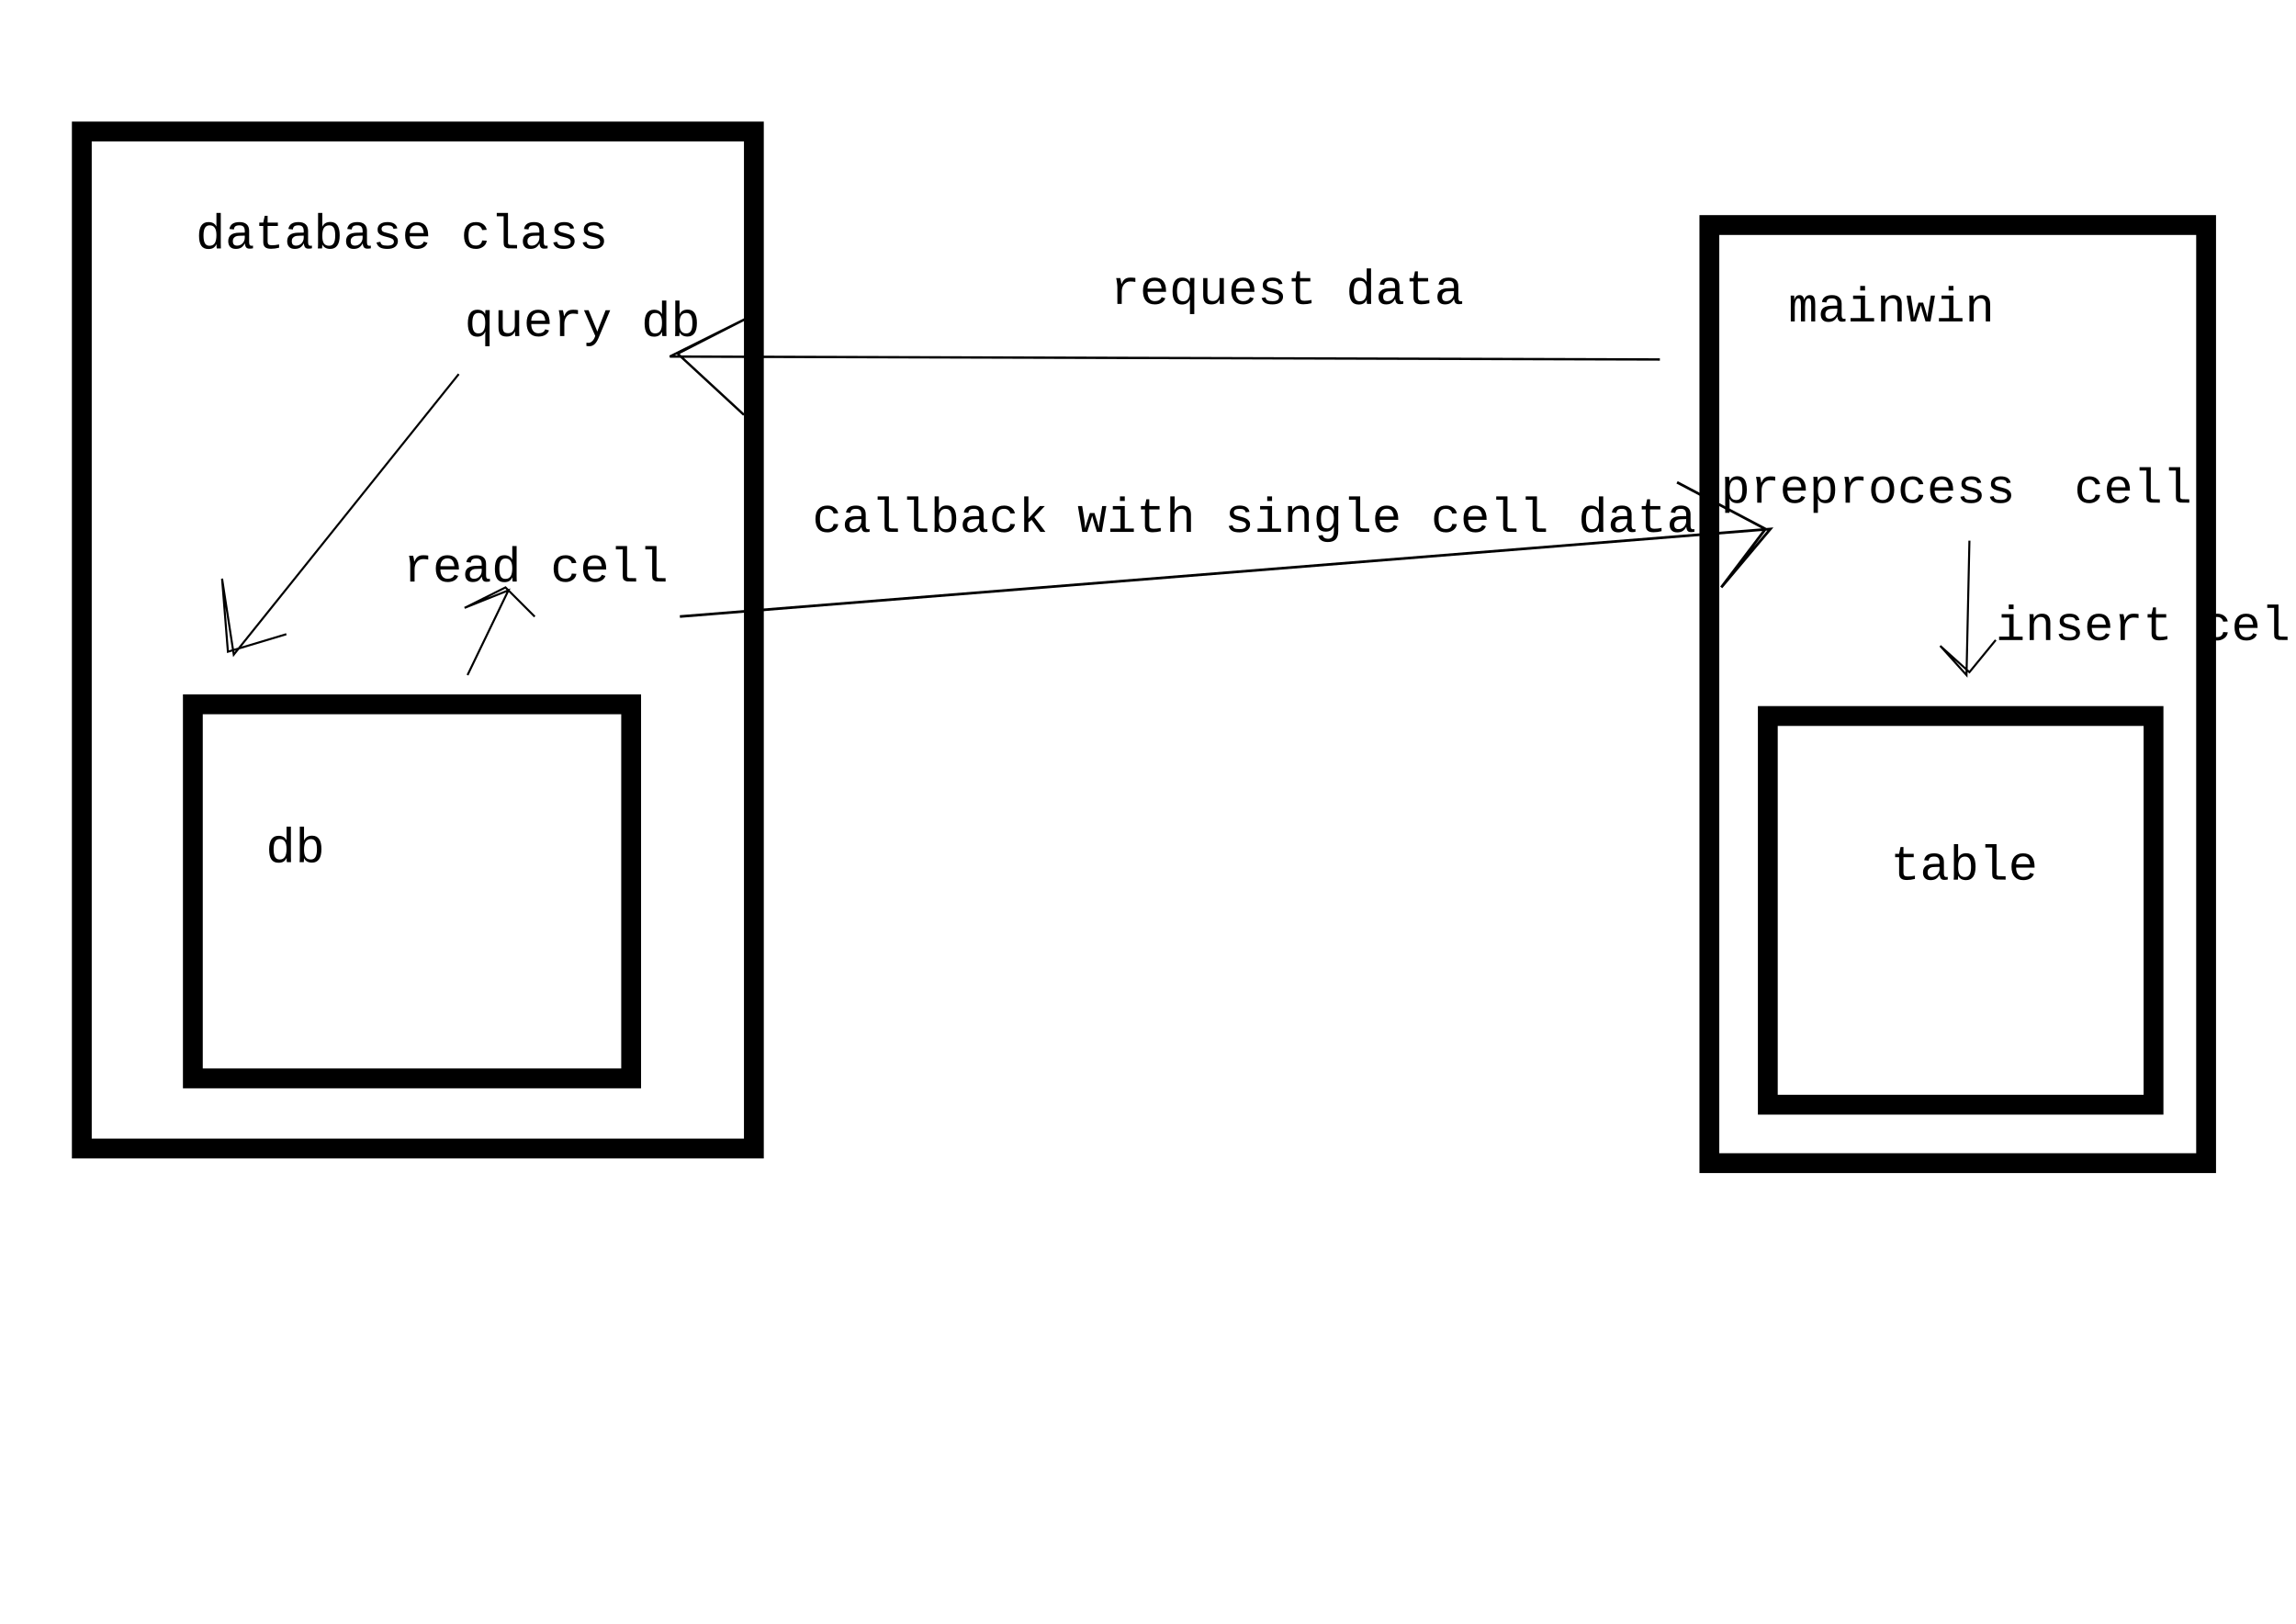
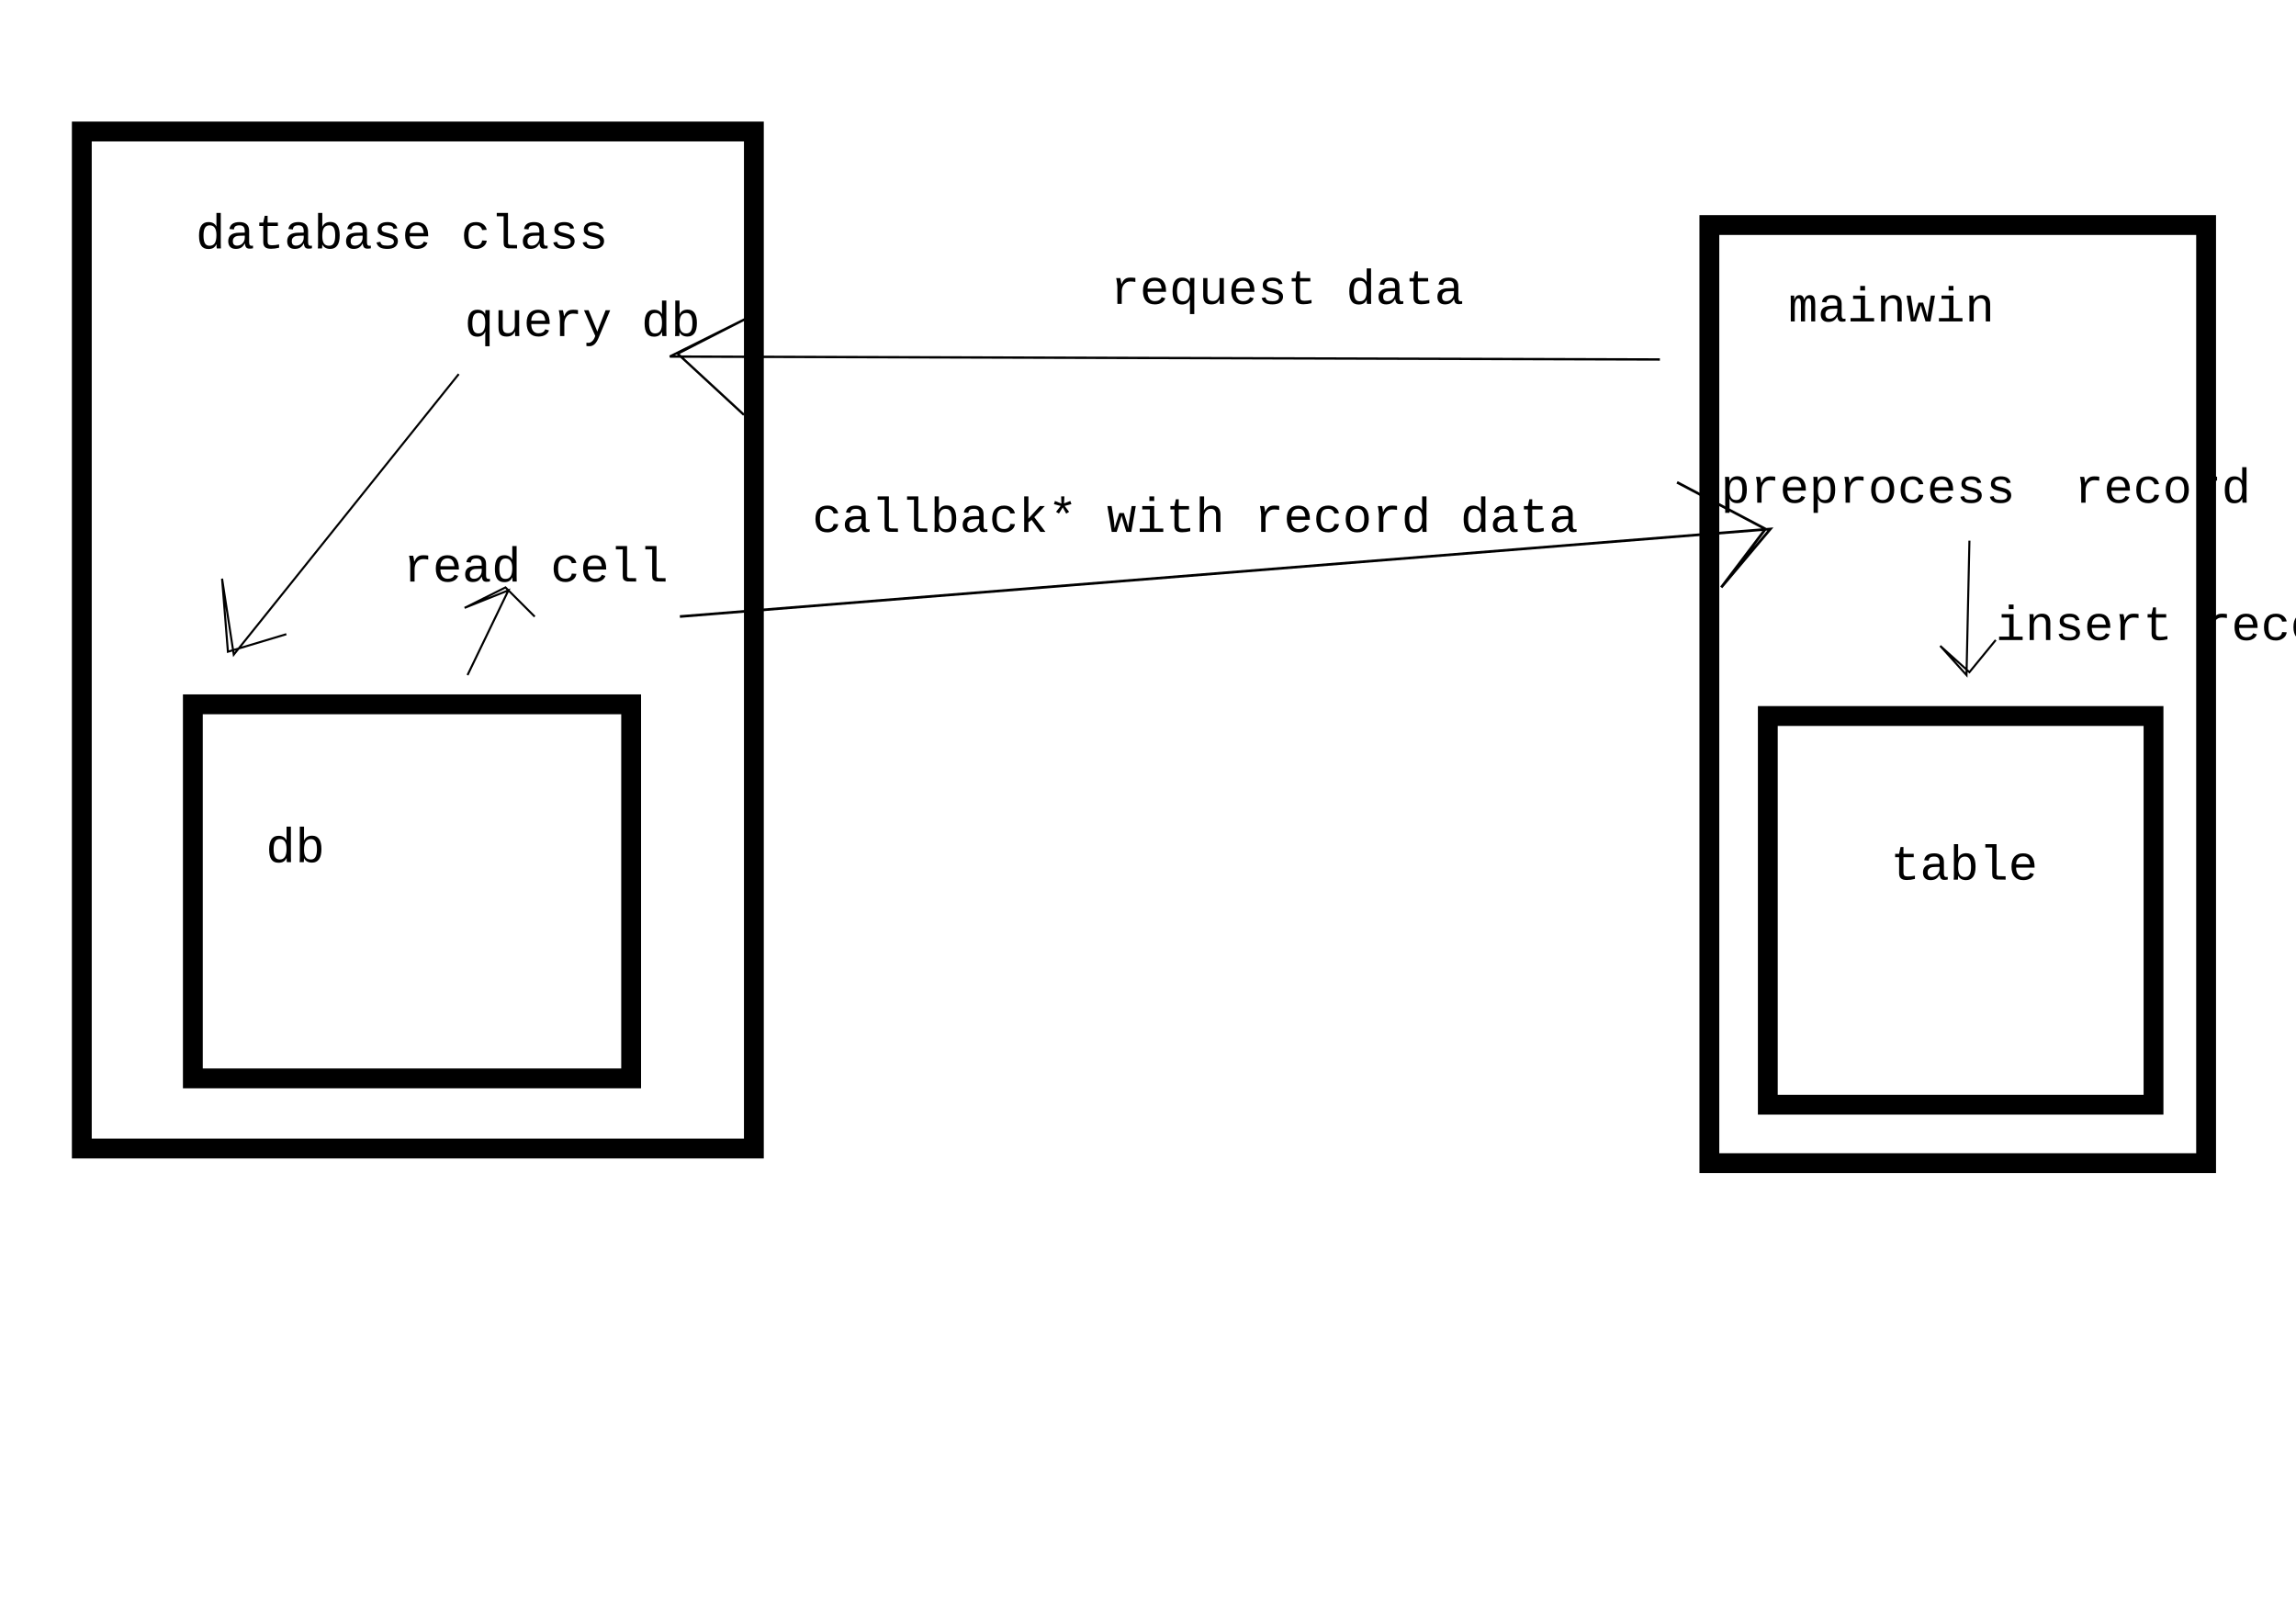
<svg xmlns="http://www.w3.org/2000/svg" width="297mm" height="210mm" viewBox="0 0 297 210" version="1.1" id="svg8">
  <defs id="defs2">
    </defs>
  <g id="layer1">
    <rect style="fill:none;fill-opacity:0;stroke:#000000;stroke-width:2.565;stroke-linecap:square;stroke-opacity:1;paint-order:stroke markers fill" id="rect849" width="56.696" height="48.381" x="24.946" y="91.092" />
    <rect style="fill:none;fill-opacity:0;stroke:#000000;stroke-width:2.565;stroke-linecap:square;stroke-opacity:1;paint-order:stroke markers fill" id="rect851" width="64.256" height="121.33" x="221.116" y="29.104" />
    <rect style="fill:none;fill-opacity:0;stroke:#000000;stroke-width:2.565;stroke-linecap:square;stroke-opacity:1;paint-order:stroke markers fill" id="rect853" width="86.935" height="131.536" x="10.583" y="17.009" />
    <text xml:space="preserve" style="font-size:6.35px;line-height:1.25;font-family:'Liberation Mono';-inkscape-font-specification:'Liberation Mono';letter-spacing:0px;word-spacing:0px;stroke-width:0.265" x="34.396" y="111.503" id="text857">
      <tspan id="tspan855" x="34.396" y="111.503" style="stroke-width:0.265">db</tspan>
    </text>
    <text xml:space="preserve" style="font-size:6.35px;line-height:1.25;font-family:'Liberation Mono';-inkscape-font-specification:'Liberation Mono';letter-spacing:0px;word-spacing:0px;stroke-width:0.265" x="25.324" y="32.128" id="text861">
      <tspan id="tspan859" x="25.324" y="32.128" style="stroke-width:0.265">database class</tspan>
    </text>
    <text xml:space="preserve" style="font-size:6.35px;line-height:1.25;font-family:'Liberation Mono';-inkscape-font-specification:'Liberation Mono';letter-spacing:0px;word-spacing:0px;stroke-width:0.265" x="231.321" y="41.577" id="text865">
      <tspan id="tspan863" x="231.321" y="41.577" style="stroke-width:0.265">mainwin</tspan>
    </text>
    <path style="opacity:1;vector-effect:none;fill:none;fill-opacity:1;stroke:#000000;stroke-width:0.305;stroke-linecap:butt;stroke-linejoin:miter;stroke-miterlimit:4;stroke-dasharray:none;stroke-dashoffset:0;stroke-opacity:1" d="m 214.712,46.493 -128.062,-0.377 10.588,-5.276 -9.579,4.899 8.571,7.914" id="path867" />
    <rect style="fill:none;fill-opacity:0;stroke:#000000;stroke-width:2.565;stroke-linecap:square;stroke-opacity:1;paint-order:stroke markers fill" id="rect872" width="49.893" height="50.271" x="228.676" y="92.604" />
    <text xml:space="preserve" style="font-size:6.35px;line-height:1.25;font-family:'Liberation Mono';-inkscape-font-specification:'Liberation Mono';letter-spacing:0px;word-spacing:0px;stroke-width:0.265" x="244.551" y="113.771" id="text876">
      <tspan id="tspan874" x="244.551" y="113.771" style="stroke-width:0.265">table</tspan>
    </text>
    <text xml:space="preserve" style="font-size:6.35px;line-height:1.25;font-family:'Liberation Mono';-inkscape-font-specification:'Liberation Mono';letter-spacing:0px;word-spacing:0px;stroke-width:0.265" x="143.631" y="39.31" id="text880">
      <tspan id="tspan878" x="143.631" y="39.31" style="stroke-width:0.265">request data</tspan>
    </text>
    <path style="opacity:1;vector-effect:none;fill:none;fill-opacity:1;stroke:#000000;stroke-width:0.343;stroke-linecap:butt;stroke-linejoin:miter;stroke-miterlimit:4;stroke-dasharray:none;stroke-dashoffset:0;stroke-opacity:1" d="m 87.946,79.738 141.063,-11.32 -6.354,7.547 5.719,-7.547 -11.438,-6.037" id="path882" />
    <text xml:space="preserve" style="font-size:6.35px;line-height:1.25;font-family:'Liberation Mono';-inkscape-font-specification:'Liberation Mono';letter-spacing:0px;word-spacing:0px;stroke-width:0.265" x="105.077" y="68.792" id="text886">
-       <tspan id="tspan884" x="105.077" y="68.792" style="stroke-width:0.265">callback with single cell data</tspan>
+       <tspan id="tspan884" x="105.077" y="68.792" style="stroke-width:0.265">callback* with record data</tspan>
    </text>
    <text xml:space="preserve" style="font-size:6.35px;line-height:1.25;font-family:'Liberation Mono';-inkscape-font-specification:'Liberation Mono';letter-spacing:0px;word-spacing:0px;stroke-width:0.265" x="222.584" y="65.016" id="text890">
-       <tspan id="tspan888" x="222.584" y="65.016" style="stroke-width:0.265">preprocess  cell</tspan>
+       <tspan id="tspan888" x="222.584" y="65.016" style="stroke-width:0.265">preprocess  record</tspan>
    </text>
    <text xml:space="preserve" style="font-size:6.35px;line-height:1.25;font-family:'Liberation Mono';-inkscape-font-specification:'Liberation Mono';letter-spacing:0px;word-spacing:0px;stroke-width:0.265" x="60.098" y="43.467" id="text894">
      <tspan id="tspan892" x="60.098" y="43.467" style="stroke-width:0.265">query db</tspan>
    </text>
    <path style="opacity:1;vector-effect:none;fill:none;fill-opacity:1;stroke:#000000;stroke-width:0.265;stroke-linecap:butt;stroke-linejoin:miter;stroke-miterlimit:4;stroke-dasharray:none;stroke-dashoffset:0;stroke-opacity:1" d="M 59.342,48.381 30.238,84.667 28.726,74.839 29.482,84.289 37.042,82.021" id="path896" />
    <path style="opacity:1;vector-effect:none;fill:none;fill-opacity:1;stroke:#000000;stroke-width:0.265;stroke-linecap:butt;stroke-linejoin:miter;stroke-miterlimit:4;stroke-dasharray:none;stroke-dashoffset:0;stroke-opacity:1" d="m 60.476,87.312 5.292,-10.961 -5.67,2.268 5.292,-2.646 3.78,3.78" id="path898" />
    <text xml:space="preserve" style="font-size:6.35px;line-height:1.25;font-family:'Liberation Mono';-inkscape-font-specification:'Liberation Mono';letter-spacing:0px;word-spacing:0px;stroke-width:0.265" x="52.161" y="75.217" id="text902">
      <tspan id="tspan900" x="52.161" y="75.217" style="stroke-width:0.265">read cell</tspan>
    </text>
    <path style="opacity:1;vector-effect:none;fill:none;fill-opacity:1;stroke:#000000;stroke-width:0.265;stroke-linecap:butt;stroke-linejoin:miter;stroke-miterlimit:4;stroke-dasharray:none;stroke-dashoffset:0;stroke-opacity:1" d="m 254.756,69.926 -0.378,17.387 -3.402,-3.78 3.78,3.402 3.402,-4.158" id="path904" />
    <text xml:space="preserve" style="font-size:6.35px;line-height:1.25;font-family:'Liberation Mono';-inkscape-font-specification:'Liberation Mono';letter-spacing:0px;word-spacing:0px;stroke-width:0.265" x="258.158" y="82.777" id="text908">
-       <tspan id="tspan906" x="258.158" y="82.777" style="stroke-width:0.265">insert cell data</tspan>
+       <tspan id="tspan906" x="258.158" y="82.777" style="stroke-width:0.265">insert record data</tspan>
    </text>
  </g>
</svg>
